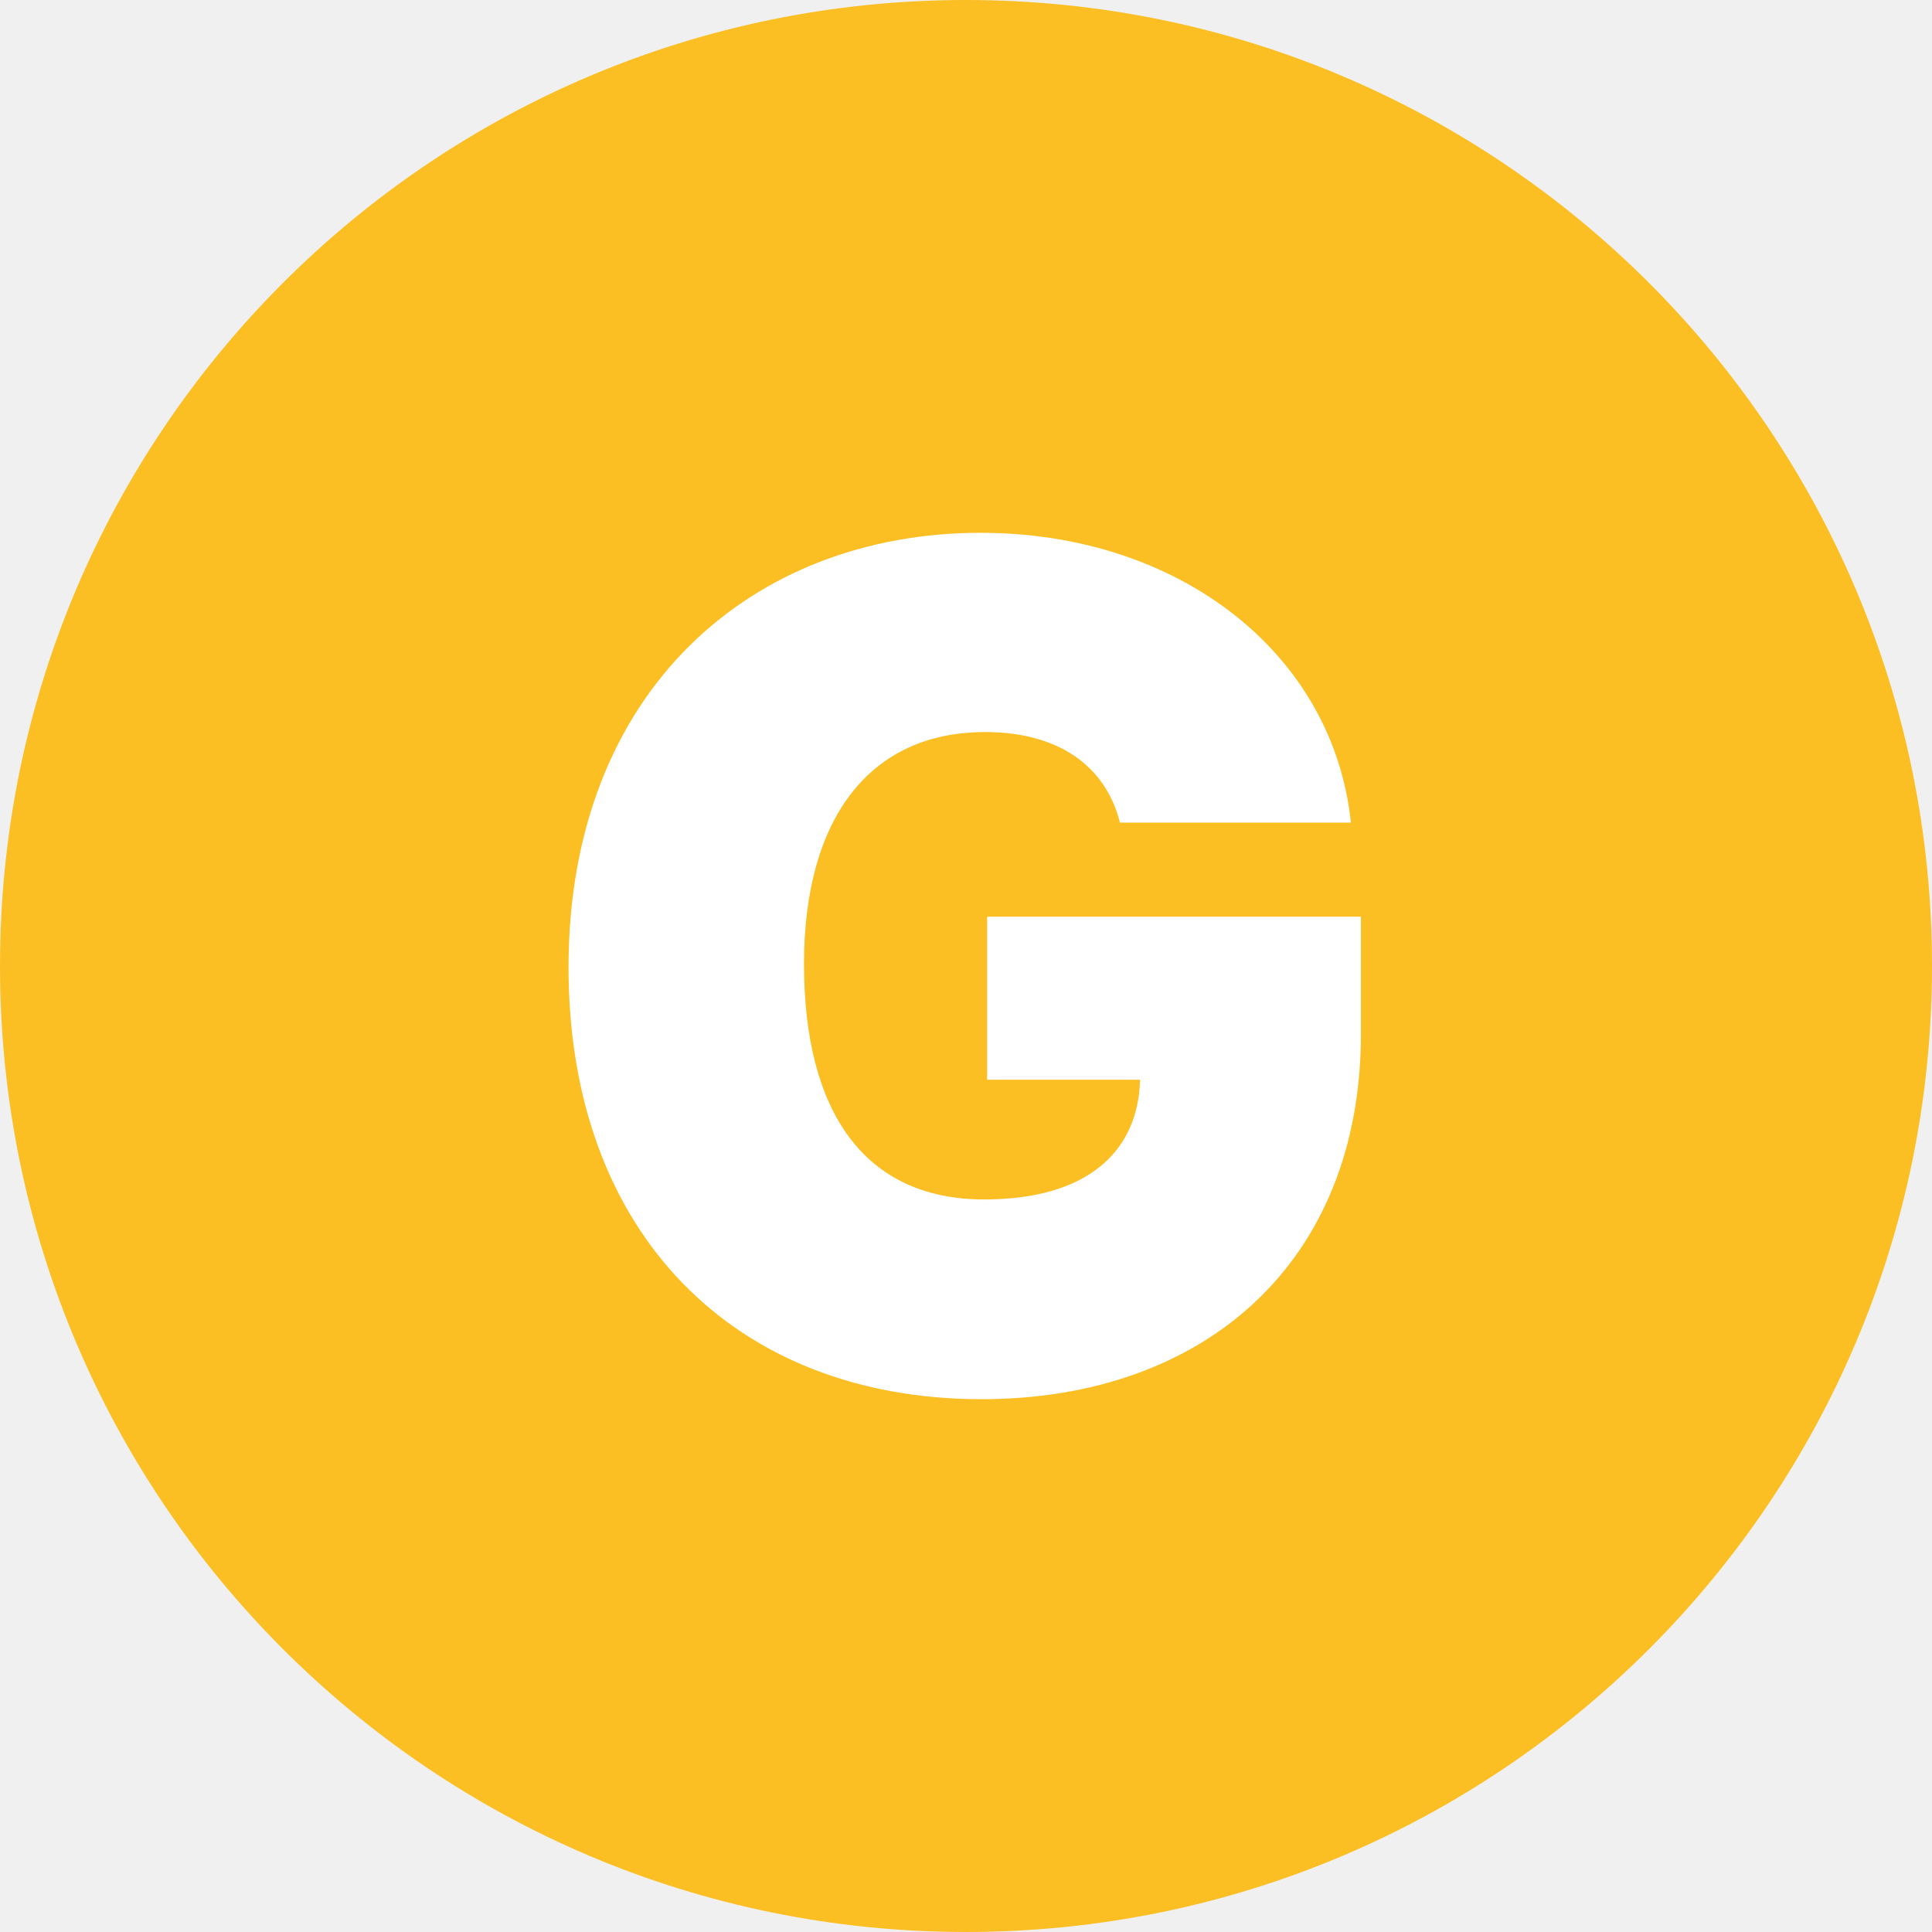
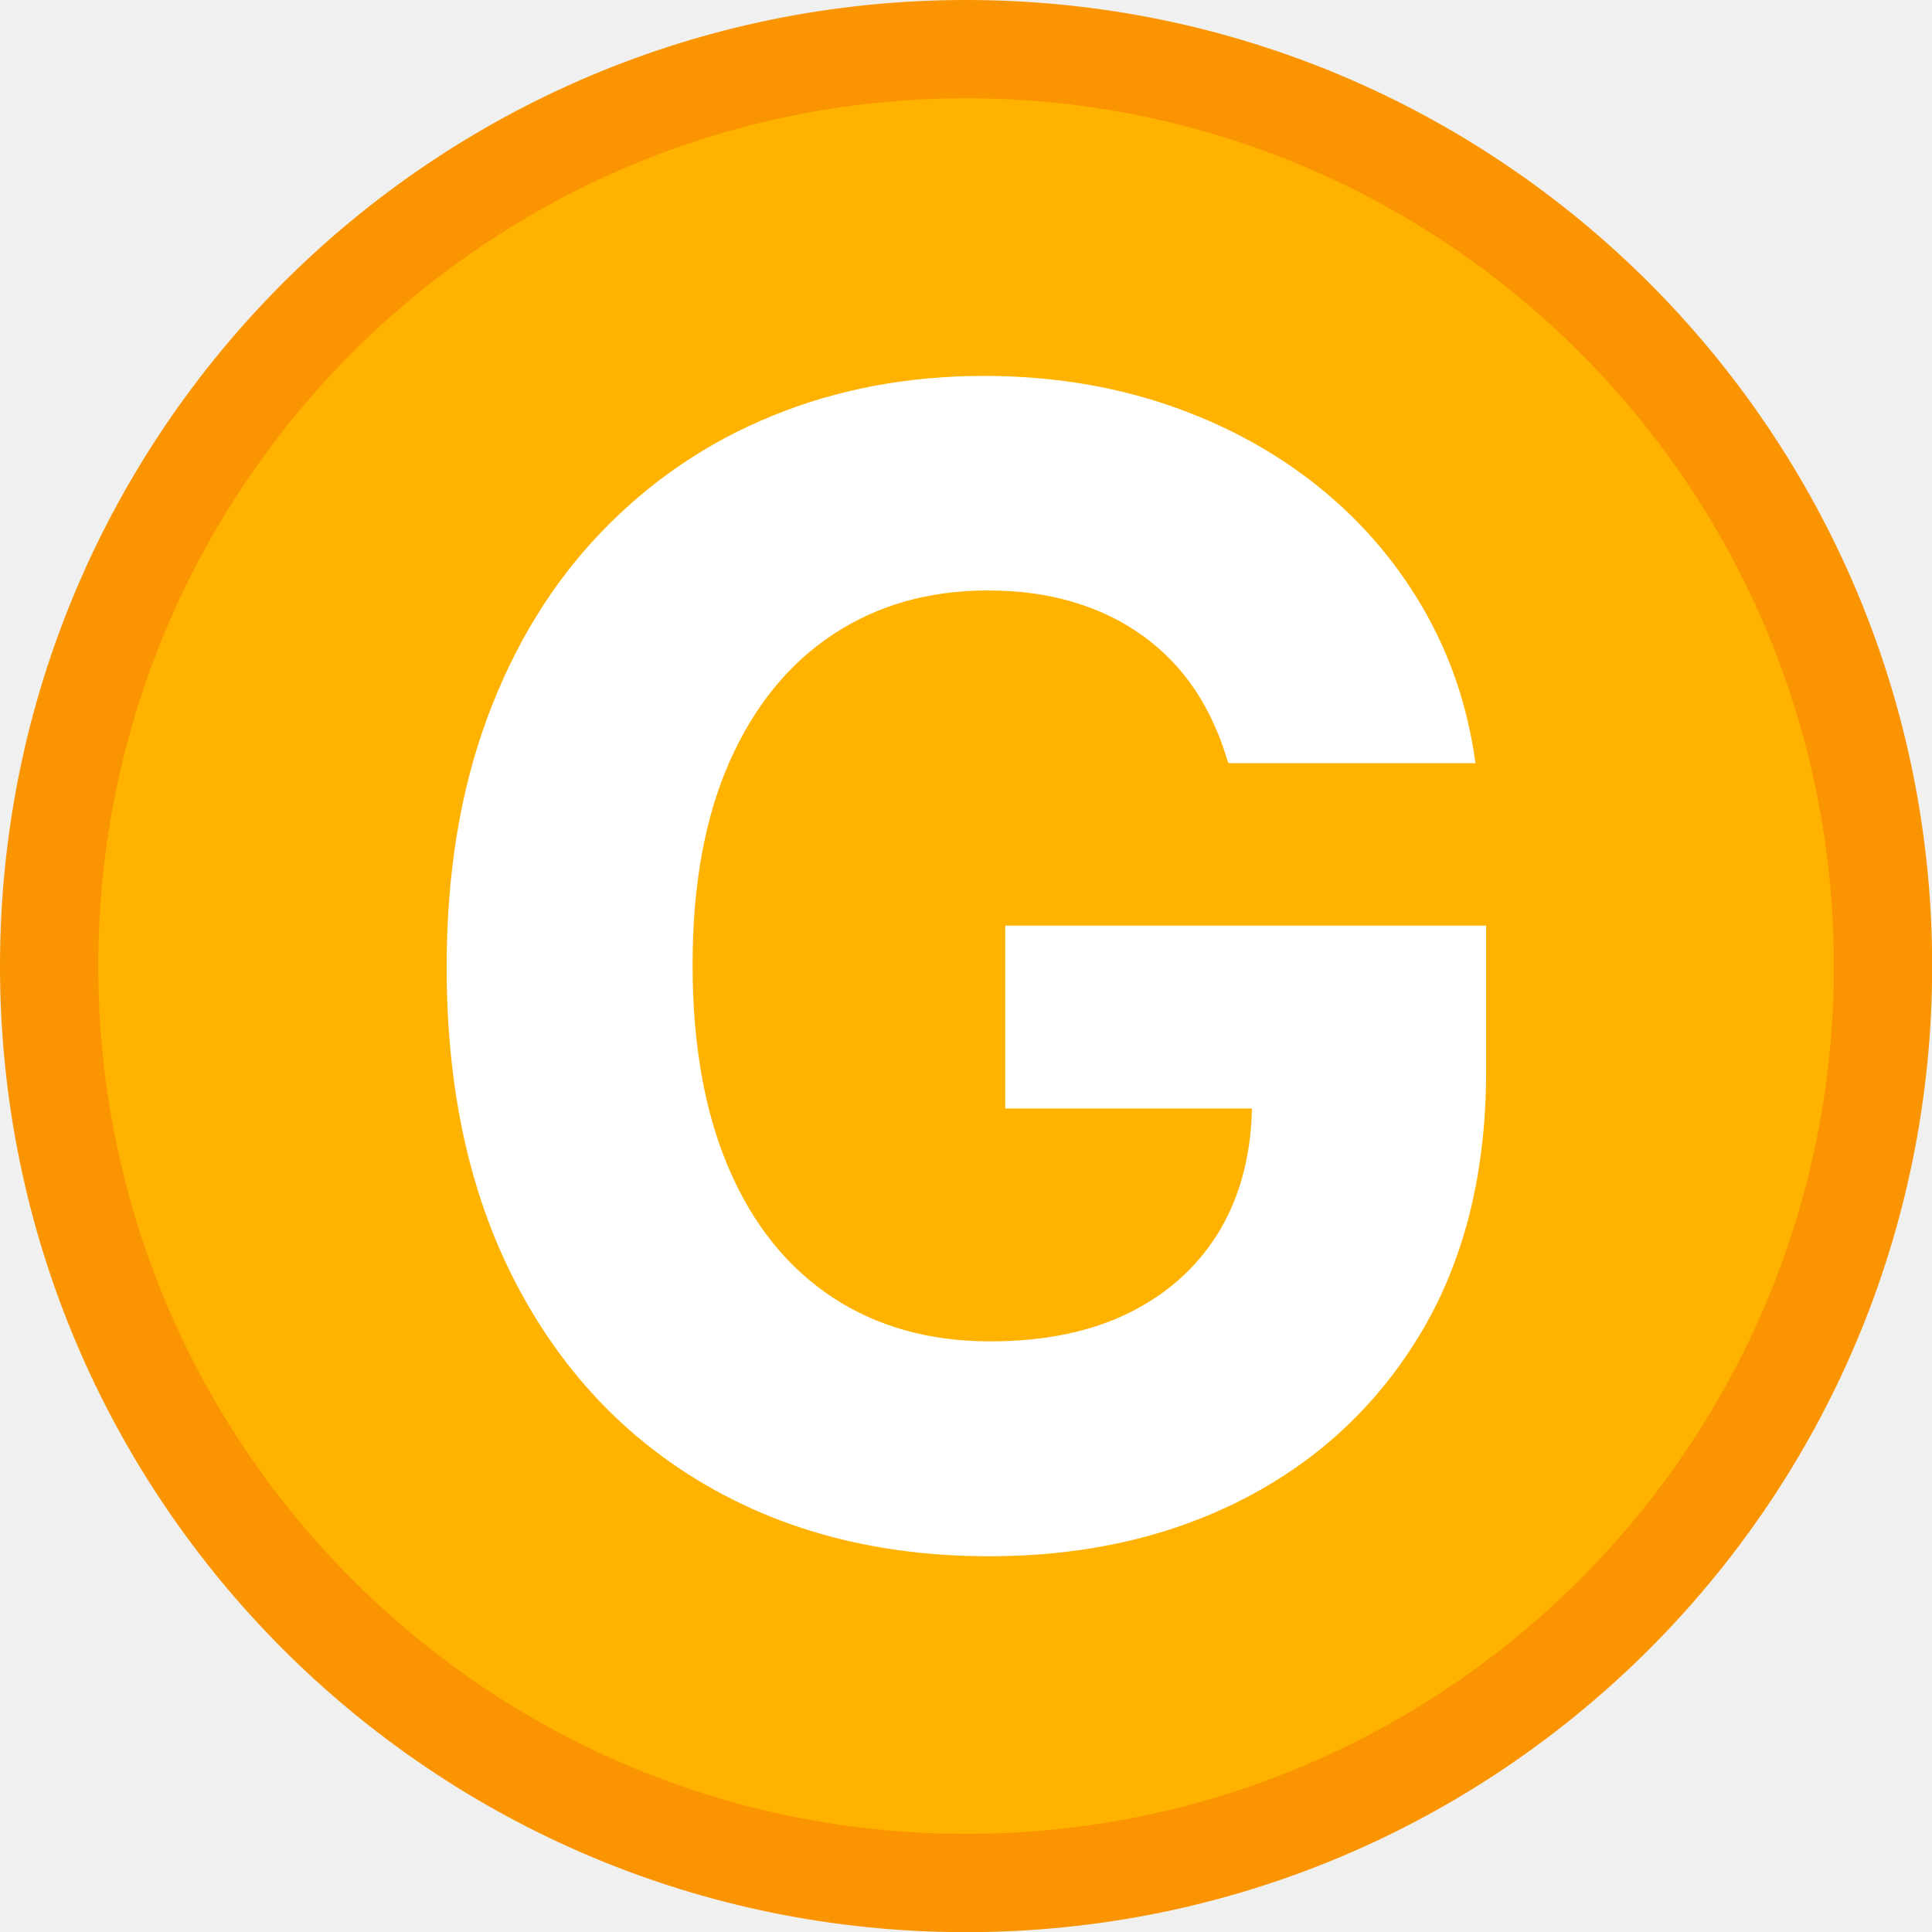
- <svg xmlns="http://www.w3.org/2000/svg" width="60" height="60" viewBox="0 0 60 60" fill="none">
-   <circle cx="30" cy="30" r="30" fill="#FBBF24" />
-   <text x="50%" y="50%" dominant-baseline="central" text-anchor="middle" font-family="Inter, system-ui, sans-serif" font-weight="900" font-size="36" fill="white">G</text>
+ <svg xmlns="http://www.w3.org/2000/svg" id="Laag_1" version="1.1" viewBox="0 0 121.29 121.29">
+   <defs>
+     <style>
+       .st0 {
+         fill: #fa9400;
+       }
+ 
+       .st1 {
+         fill: #ffb300;
+       }
+ 
+       .st2 {
+         fill: #fff;
+       }
+     </style>
+   </defs>
+   <circle class="st0" cx="60.65" cy="60.65" r="60.65" />
+   <circle class="st1" cx="60.65" cy="60.65" r="54.48" />
+   <path class="st2" d="M77.1,47.88c-.5-1.71-1.19-3.24-2.07-4.56-.89-1.33-1.97-2.45-3.25-3.38s-2.73-1.64-4.36-2.13c-1.63-.5-3.44-.74-5.41-.74-3.69,0-6.92.92-9.7,2.75s-4.95,4.49-6.5,7.98c-1.55,3.49-2.33,7.74-2.33,12.77s.77,9.3,2.29,12.82c1.52,3.53,3.69,6.2,6.48,8.05,2.8,1.84,6.09,2.77,9.9,2.77,3.45,0,6.4-.61,8.85-1.85,2.45-1.24,4.33-2.98,5.64-5.23s1.96-4.92,1.96-8l3.1.46h-18.59v-11.48h30.19v9.09c0,6.34-1.33,11.78-4.01,16.33-2.68,4.54-6.37,8.04-11.06,10.49-4.7,2.45-10.07,3.68-16.13,3.68-6.76,0-12.7-1.5-17.82-4.49-5.12-2.99-9.11-7.26-11.96-12.78-2.85-5.53-4.28-12.1-4.28-19.71,0-5.84.85-11.06,2.55-15.65s4.09-8.48,7.17-11.68c3.07-3.19,6.65-5.63,10.74-7.29,4.08-1.67,8.51-2.5,13.28-2.5,4.08,0,7.89.6,11.41,1.78,3.53,1.19,6.65,2.86,9.39,5.02,2.73,2.16,4.97,4.72,6.71,7.7,1.74,2.97,2.85,6.24,3.34,9.81h-15.5v-.03h0Z" />
</svg>
